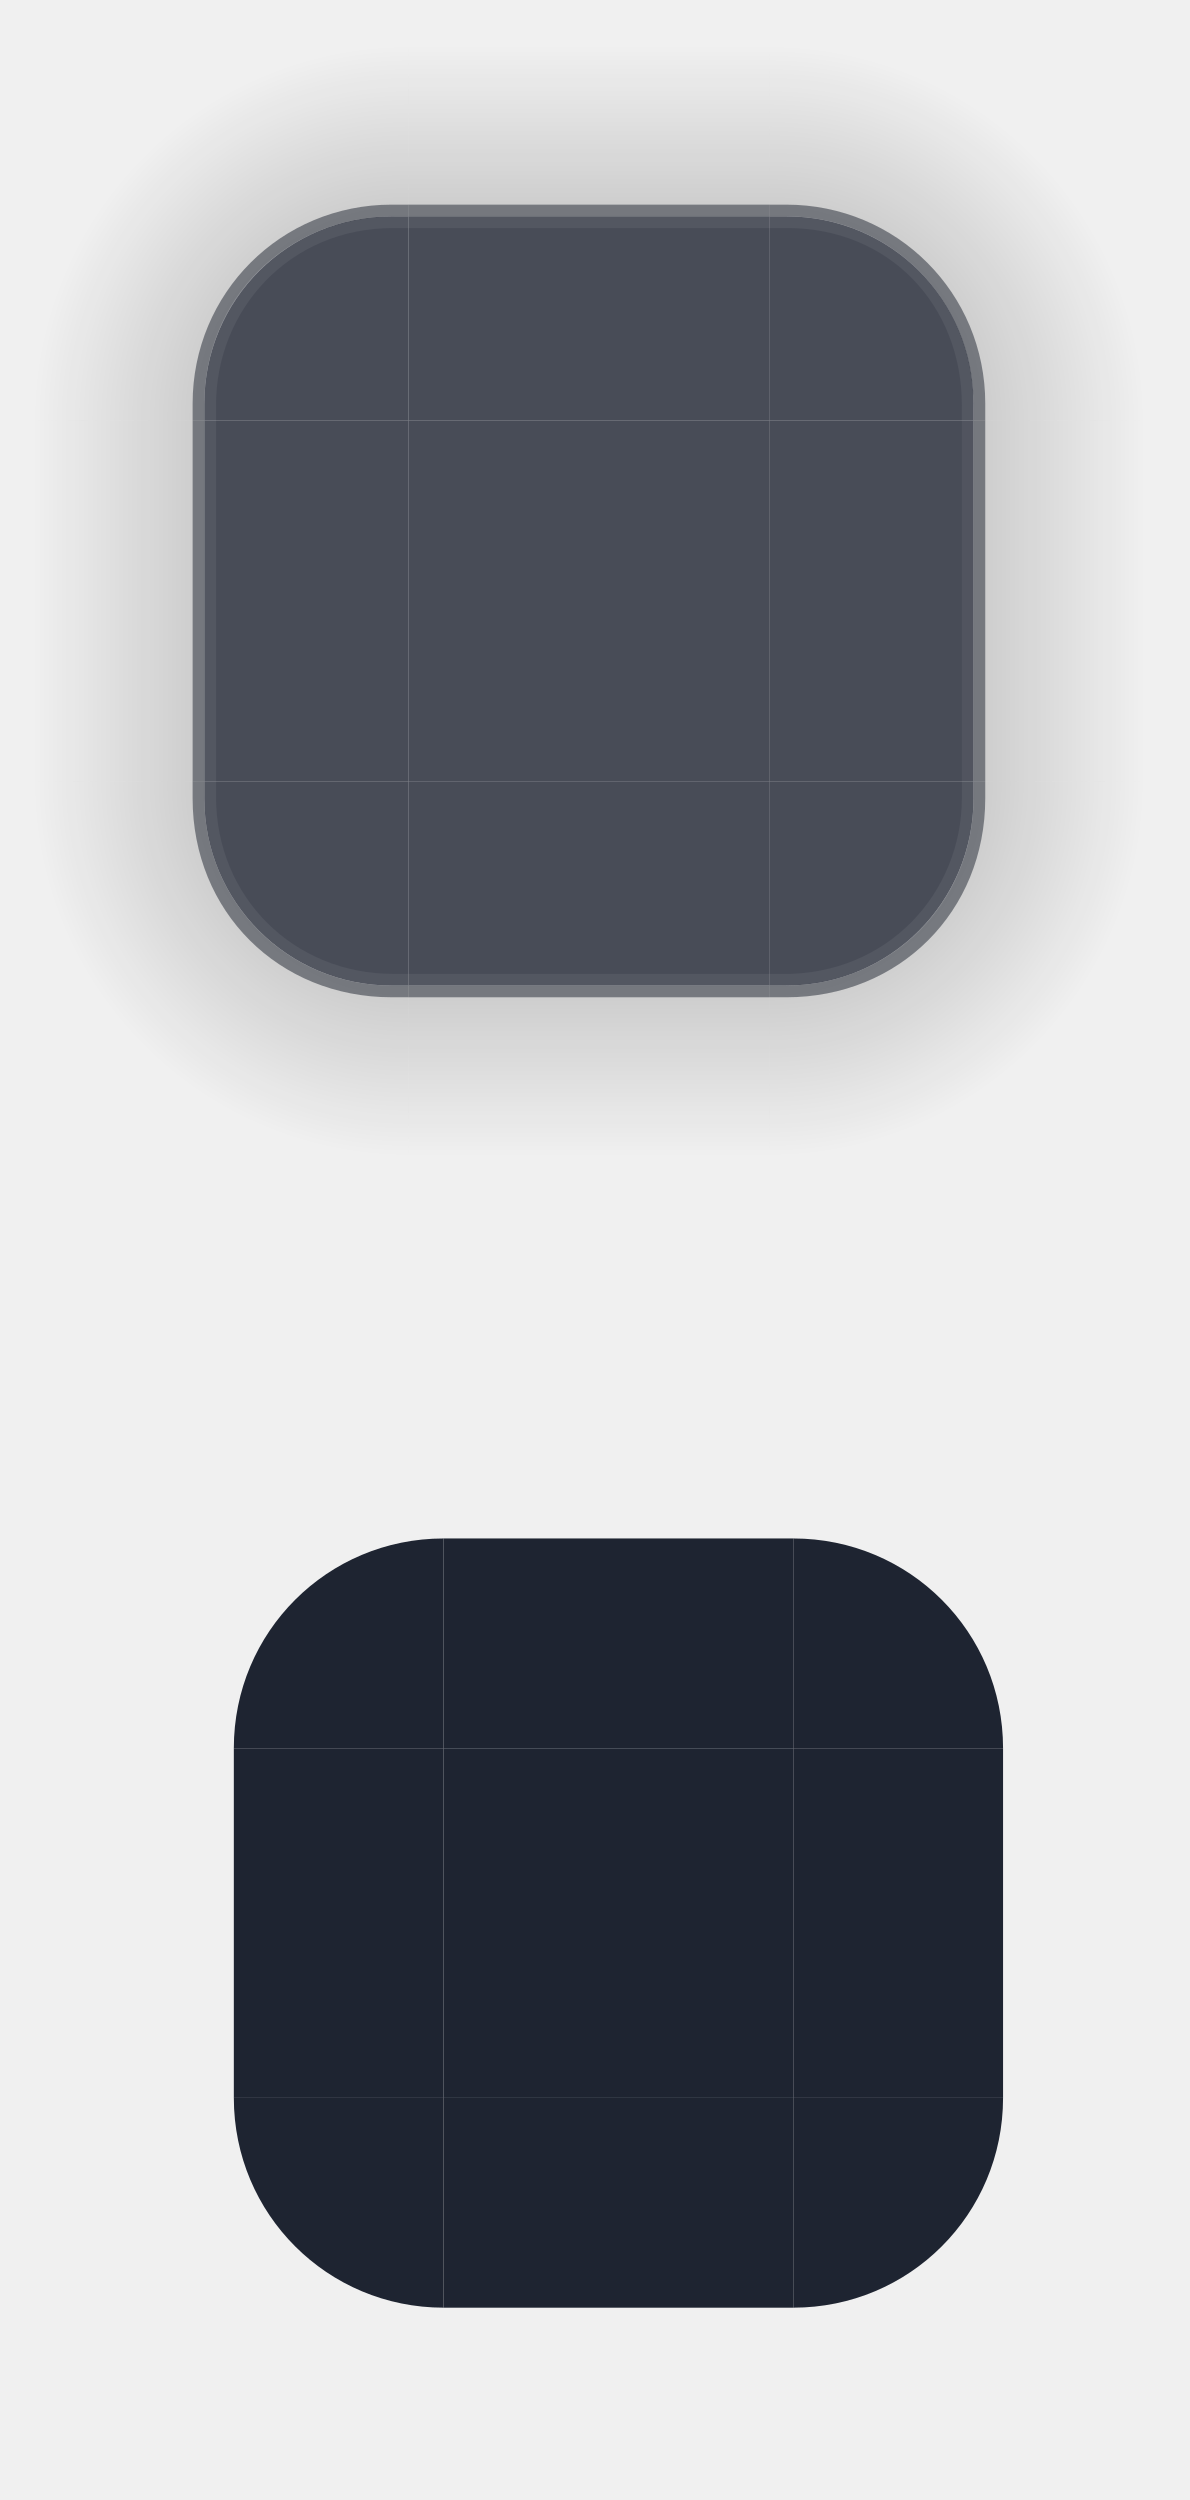
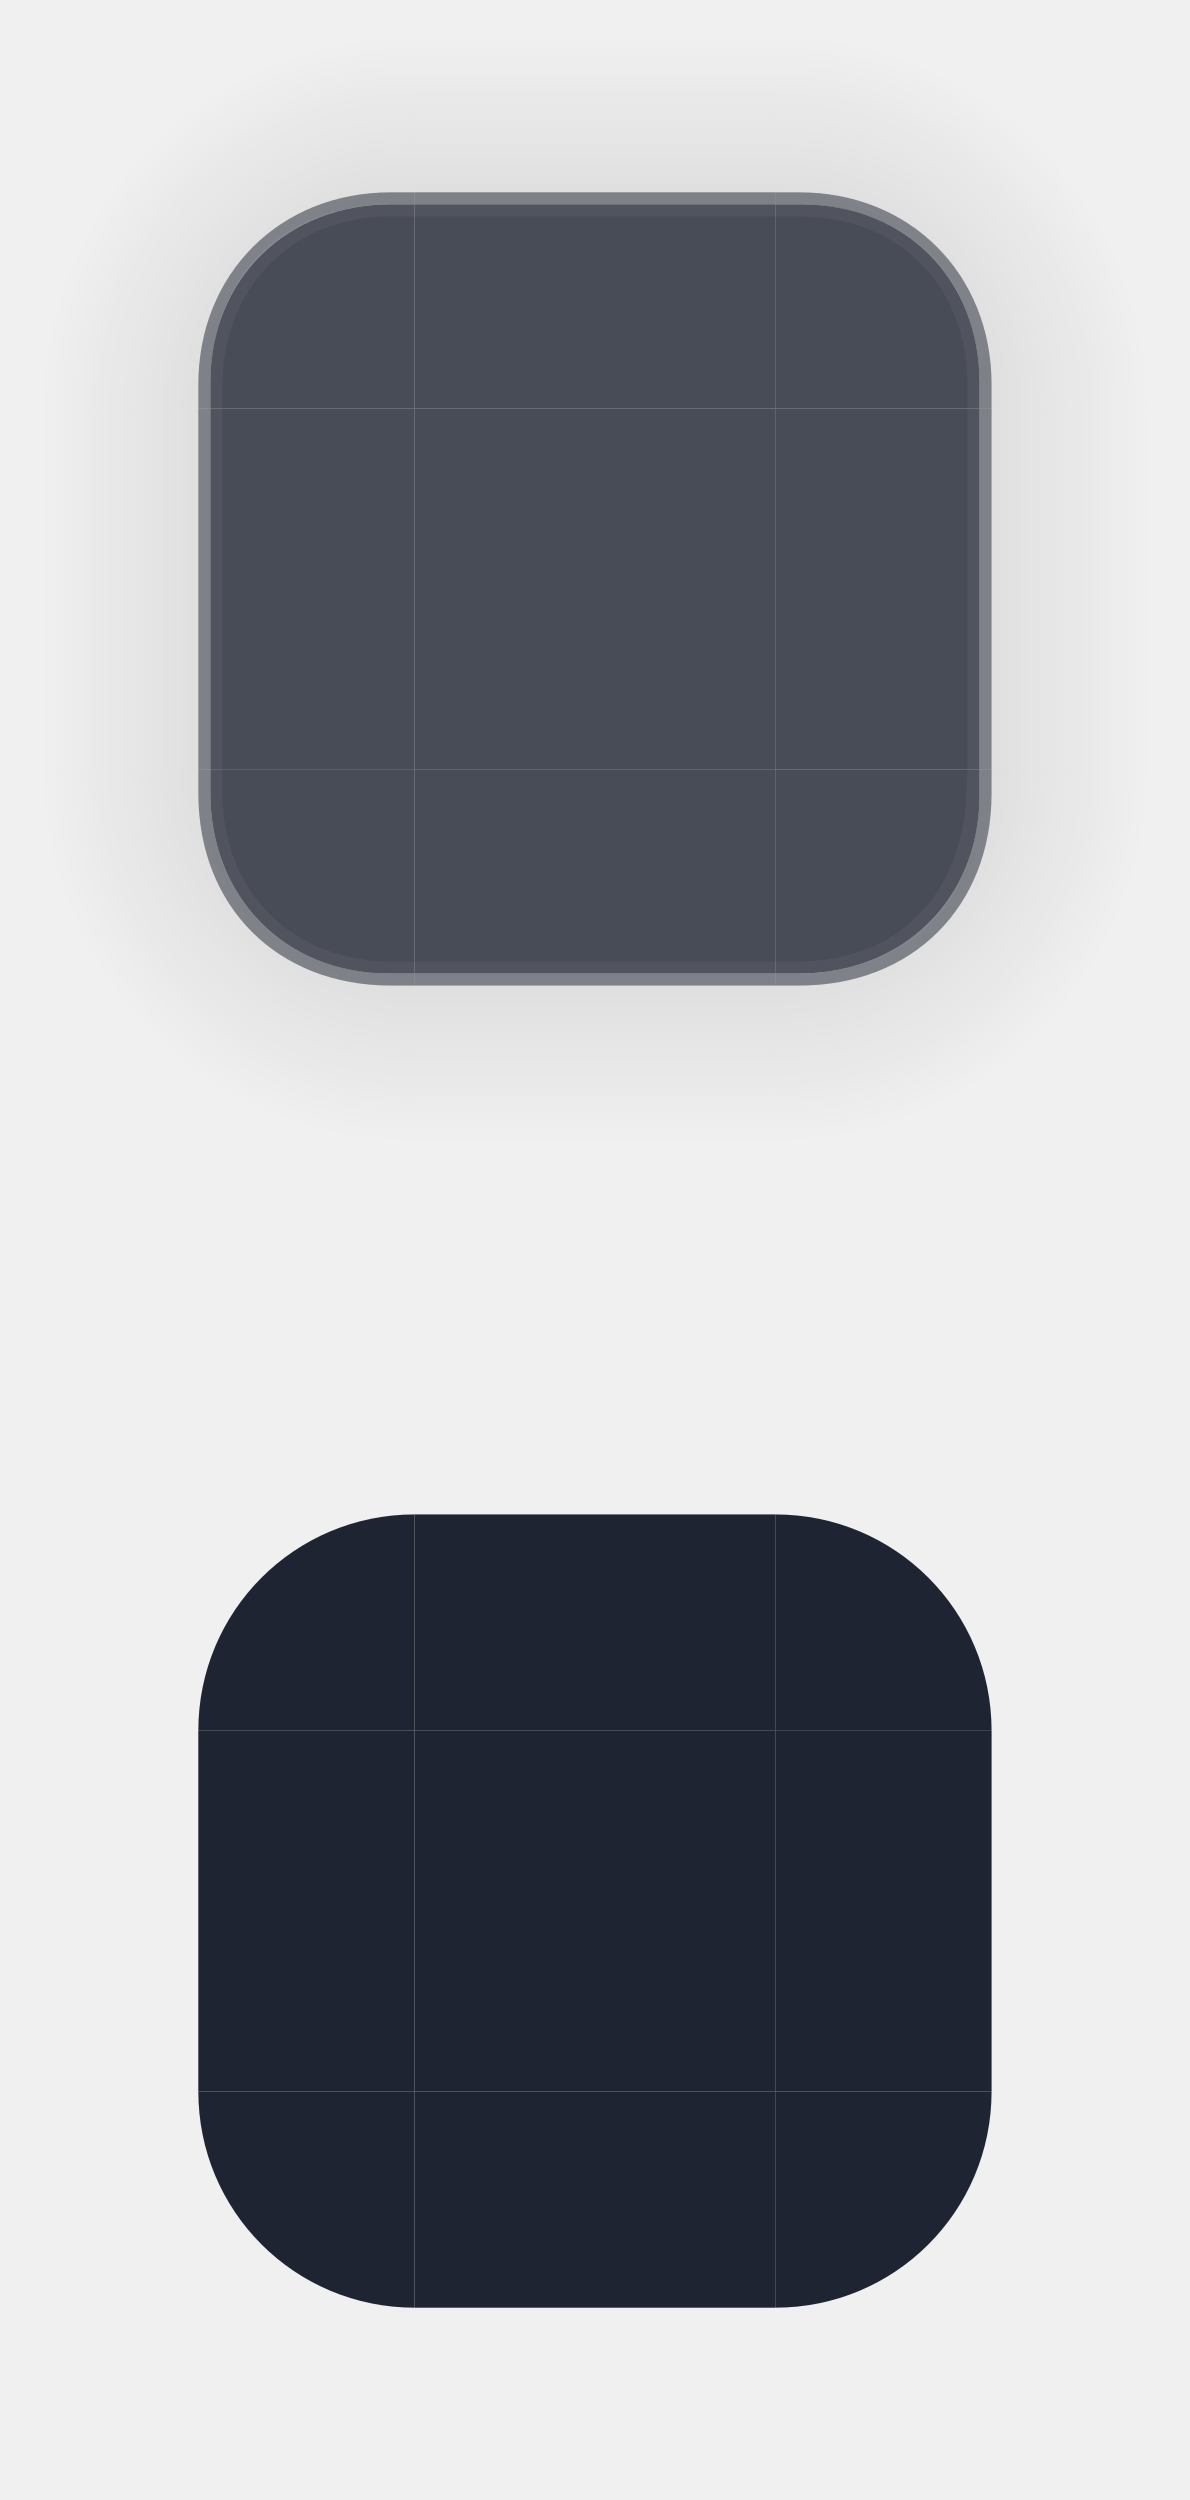
<svg xmlns="http://www.w3.org/2000/svg" xmlns:xlink="http://www.w3.org/1999/xlink" width="99" height="208" viewBox="0 0 99 208" id="svg2" version="1.1">
  <style type="text/css" id="current-color-scheme">.ColorScheme-Background { stop-color:#1e2431;    color:#1e2431; }
</style>
  <defs id="defs4">
+     <linearGradient id="linearGradient14">
+       <stop id="stop13" offset="0" style="stop-color:#000000;stop-opacity:0.55;" />
+       <stop id="stop14" offset="1" style="stop-color:#000000;stop-opacity:0;" />
+     </linearGradient>
+     <linearGradient id="linearGradient12">
+       <stop id="stop11" offset="0" style="stop-color:#000000;stop-opacity:0.55;" />
+       <stop id="stop12" offset="1" style="stop-color:#000000;stop-opacity:0;" />
+     </linearGradient>
+     <linearGradient id="linearGradient10">
+       <stop id="stop9" offset="0" style="stop-color:#000000;stop-opacity:0.55;" />
+       <stop id="stop10" offset="1" style="stop-color:#000000;stop-opacity:0;" />
+     </linearGradient>
+     <linearGradient id="linearGradient8">
+       <stop id="stop7" offset="0" style="stop-color:#000000;stop-opacity:0.55;" />
+       <stop id="stop8" offset="1" style="stop-color:#000000;stop-opacity:0;" />
+     </linearGradient>
+     <linearGradient id="linearGradient6">
+       <stop id="stop5" offset="0" style="stop-color:#000000;stop-opacity:0.55;" />
+       <stop id="stop6" offset="1" style="stop-color:#000000;stop-opacity:0;" />
+     </linearGradient>
+     <linearGradient id="linearGradient4">
+       <stop id="stop3" offset="0" style="stop-color:#000000;stop-opacity:0.55;" />
+       <stop id="stop4" offset="1" style="stop-color:#000000;stop-opacity:0;" />
+     </linearGradient>
+     <linearGradient id="linearGradient2">
+       <stop id="stop1" offset="0" style="stop-color:#000000;stop-opacity:0.55;" />
+       <stop id="stop2" offset="1" style="stop-color:#000000;stop-opacity:0;" />
+     </linearGradient>
    <style type="text/css" id="style22" />
    <style id="current-color-scheme-2" type="text/css" />
    <mask id="mask4270-9" maskUnits="userSpaceOnUse">
      <g id="g4272-5">
        <path style="fill:#ffffff;fill-opacity:1;stroke:none" d="M 127,-31 93.526,2.561 74,22 H 180 L 160.474,2.561 Z" id="path4274-2" />
        <path id="path4276-2" d="m 127,-14 -12,12.031 -7,6.969 h 38 l -7,-6.969 z" style="fill:#000000;fill-opacity:1;stroke:none" />
      </g>
    </mask>
-     <linearGradient xlink:href="#linearGradient4270" id="linearGradient981" gradientUnits="userSpaceOnUse" gradientTransform="matrix(2.909149,0,0,0.909107,1794.562,136.3633)" x1="-916.362" y1="-35" x2="-905.362" y2="-35" />
+     <linearGradient xlink:href="#linearGradient2" id="linearGradient981" gradientUnits="userSpaceOnUse" gradientTransform="matrix(2.909149,0,0,0.909107,1794.562,136.3633)" x1="-916.362" y1="-35" x2="-905.362" y2="-35" />
    <linearGradient id="linearGradient4270">
-       <stop id="stop4272" offset="0" style="stop-color:#000000;stop-opacity:0.667" />
+       <stop id="stop4272" offset="0" style="stop-color:#000000;stop-opacity:0.555;" />
      <stop id="stop4274" offset="1" style="stop-color:#000000;stop-opacity:0;" />
    </linearGradient>
-     <radialGradient xlink:href="#linearGradient4270" id="radialGradient994" gradientUnits="userSpaceOnUse" gradientTransform="matrix(-2.6942561e-5,-5.333526,5.333529,-2.6942578e-5,-267.0898,1235.899)" cx="77" cy="12" fx="77" fy="12" r="6" />
+     <radialGradient xlink:href="#linearGradient10" id="radialGradient994" gradientUnits="userSpaceOnUse" gradientTransform="matrix(-2.6942561e-5,-5.333526,5.333529,-2.6942578e-5,-267.0898,1235.899)" cx="77" cy="12" fx="77" fy="12" r="6" />
    <radialGradient xlink:href="#linearGradient4270" id="radialGradient967" gradientUnits="userSpaceOnUse" gradientTransform="matrix(-1.8522317e-5,-3.666662,3.666664,-1.8522329e-5,12.00152,300.3331)" cx="77" cy="12" fx="77" fy="12" r="6" />
-     <radialGradient xlink:href="#linearGradient4270" id="radialGradient991" gradientUnits="userSpaceOnUse" gradientTransform="matrix(-1.8522317e-5,-3.666662,3.666664,-1.8522329e-5,12.00152,300.3331)" cx="77" cy="12" fx="77" fy="12" r="6" />
+     <radialGradient xlink:href="#linearGradient14" id="radialGradient991" gradientUnits="userSpaceOnUse" gradientTransform="matrix(-1.8522317e-5,-3.666662,3.666664,-1.8522329e-5,12.00152,300.3331)" cx="77" cy="12" fx="77" fy="12" r="6" />
    <mask id="mask4270-9-3" maskUnits="userSpaceOnUse">
      <g id="g4272-5-6">
        <path style="fill:#ffffff;fill-opacity:1;stroke:none" d="M 127,-31 93.526,2.561 74,22 H 180 L 160.474,2.561 Z" id="path4274-2-7" />
        <path id="path4276-2-5" d="m 127,-14 -12,12.031 -7,6.969 h 38 l -7,-6.969 z" style="fill:#000000;fill-opacity:1;stroke:none" />
      </g>
    </mask>
-     <radialGradient xlink:href="#linearGradient4270" id="radialGradient663" gradientUnits="userSpaceOnUse" gradientTransform="matrix(7.75784,-3.91891e-5,3.9189125e-5,7.757844,-555.7433,605.4498)" cx="77" cy="12" fx="77" fy="12" r="6" />
-     <linearGradient xlink:href="#linearGradient4270" id="linearGradient1105" gradientUnits="userSpaceOnUse" gradientTransform="matrix(2.909149,0,0,0.909107,2525.379,-783.4886)" x1="-916.362" y1="-35" x2="-905.362" y2="-35" />
-     <linearGradient xlink:href="#linearGradient4270" id="linearGradient2260" gradientUnits="userSpaceOnUse" gradientTransform="matrix(2.909122,0,0,0.909107,2868.624,894.8633)" x1="-916.362" y1="-35" x2="-905.362" y2="-35" />
-     <linearGradient xlink:href="#linearGradient4270" id="linearGradient3098" gradientUnits="userSpaceOnUse" gradientTransform="matrix(2.909149,0,0,0.909107,3485.196,-149.7258)" x1="-916.362" y1="-35" x2="-905.362" y2="-35" />
+     <radialGradient xlink:href="#linearGradient12" id="radialGradient663" gradientUnits="userSpaceOnUse" gradientTransform="matrix(7.75784,-3.91891e-5,3.9189125e-5,7.757844,-555.7433,605.4498)" cx="77" cy="12" fx="77" fy="12" r="6" />
+     <linearGradient xlink:href="#linearGradient6" id="linearGradient1105" gradientUnits="userSpaceOnUse" gradientTransform="matrix(2.909149,0,0,0.909107,2525.379,-783.4886)" x1="-916.362" y1="-35" x2="-905.362" y2="-35" />
+     <linearGradient xlink:href="#linearGradient8" id="linearGradient2260" gradientUnits="userSpaceOnUse" gradientTransform="matrix(2.909122,0,0,0.909107,2868.624,894.8633)" x1="-916.362" y1="-35" x2="-905.362" y2="-35" />
+     <linearGradient xlink:href="#linearGradient4" id="linearGradient3098" gradientUnits="userSpaceOnUse" gradientTransform="matrix(2.909149,0,0,0.909107,3485.196,-149.7258)" x1="-916.362" y1="-35" x2="-905.362" y2="-35" />
  </defs>
-   <g id="layer1" transform="translate(154,-836.3622)">
+   <g id="layer1" transform="translate(154,-837.3622)">
    <rect style="opacity:0.01;fill:#008080;fill-opacity:1;stroke:none;stroke-width:2" id="hint-tile-center" width="10" height="10" x="-152" y="823.362" />
    <text id="text4270" y="134.595" x="195.142" style="font-style:normal;font-variant:normal;font-weight:bold;font-stretch:normal;font-size:14px;line-height:125%;font-family:'Gill Sans';text-align:justify;writing-mode:lr-tb;text-anchor:start;fill:#000000;fill-opacity:1;stroke:none" xml:space="preserve" />
    <g style="opacity:0.979" transform="matrix(-0.75,0,0,0.75,130.3076,670.8414)" id="g3041" />
-     <g id="shadow-topleft" transform="matrix(0.9739218,0,0,0.9739309,77.7934,67.65751)">
-       <path id="path4828" style="opacity:0.5;fill:url(#radialGradient994);stroke-width:1.455" d="m -238,790.307 v 34.91 h 17.455 v -1.455 c 0,-8.955 6.945,-16.001 16.4,-16.001 h 1.055 v -17.455 z" />
-       <path id="path962" style="fill:currentColor;fill-opacity:0.5;stroke-width:1.455" d="m -204.544,806.762 c -9.455,0 -17.001,7.545 -17.001,17 v 1.455 h 1 v -1.455 c 0,-8.755 7.046,-16 16.001,-16 h 1.454 v -1 z" class="ColorScheme-Background" />
+     <g id="shadow-topleft" transform="matrix(0.9739218,0,0,0.9739309,78.2934,67.65751)">
+       <path id="path4828" style="opacity:0.3;fill:url(#radialGradient994);stroke-width:1.455" d="m -238,790.307 v 34.91 h 17.455 v -2.054 c 0,-8.955 5.946,-15.4 15.402,-15.402 l 2.054,-2.8e-4 -5.1e-4,-17.455 z" />
+       <path id="path962" style="stroke-width:1.457;fill-opacity:0.5;fill:currentColor;" d="m -205.143,806.736 c -9.469,0 -16.428,6.959 -16.428,16.428 v 2.054 l 1.027,10e-6 v -2.054 c 0,-8.768 6.433,-15.402 15.402,-15.402 h 2.054 v -1.027 z" class="ColorScheme-Background" />
    </g>
-     <g id="top" transform="matrix(0.9374383,0,0,2.833314,-137.8113,-1724.98)">
+     <g id="top" transform="matrix(0.9374383,0,0,2.833314,-137.3113,-1724.98)">
      <rect y="-51.002" x="-916.362" height="32.002" width="6" id="rect4152" transform="matrix(0,-1,-1,0,0,0)" style="opacity:1;fill:currentColor;fill-opacity:0.8;stroke-width:1" class="ColorScheme-Background" />
-       <rect y="-51.002" x="-910.706" height="32.002" width="0.344" id="rect972" transform="matrix(0,-1,-1,0,0,0)" style="opacity:1;fill:#ffffff;fill-opacity:0.06;stroke-width:0.239" />
+       <rect y="-51.002" x="-910.715" height="32.002" width="0.353" id="rect972" transform="matrix(0,-1,-1,0,0,0)" style="opacity:1;fill:#ffffff;fill-opacity:0.05;stroke-width:0.243" />
    </g>
-     <g id="topleft" transform="matrix(1.416598,0,0,1.416658,-155.416,-435.3093)">
-       <path d="m 24,910.362 c -6.094,0 -11,4.906 -11,11 v 1 h 12 v -12 z" id="rect4159" style="opacity:1;fill:currentColor;fill-opacity:0.8;stroke-width:1" class="ColorScheme-Background" />
-       <path id="path948" style="opacity:1;fill:#ffffff;fill-opacity:0.06;stroke-width:1" d="m 24.207,910.362 c -6.5,0 -11.207,4.912 -11.207,11 v 1 h 0.688 v -0.916 c -3e-6,-5.586 4.294,-10.397 10.397,-10.396 l 0.916,1.1e-4 v -0.688 z" />
+     <g id="topleft" transform="matrix(1.406607,0,0,1.416658,-154.7653,-435.3094)">
+       <path d="m 23.649,910.362 c -6.138,-5.2e-4 -10.664,4.424 -10.664,10.518 v 1.482 h 12.086 v -12 z" id="rect4159" style="opacity:1;fill:currentColor;fill-opacity:0.8;stroke-width:1.004" class="ColorScheme-Background" />
+       <path id="path948" style="opacity:1;fill:#ffffff;fill-opacity:0.05;stroke-width:1" d="m 23.72,910.362 c -6.5,0 -10.735,4.571 -10.735,10.659 v 1.341 h 0.711 V 921.021 c 0,-5.586 3.921,-9.953 10.024,-9.953 l 1.351,-3e-5 v -0.706 z" />
    </g>
-     <rect y="871.362" x="-120" height="30" width="30" id="center" style="opacity:1;fill:currentColor;fill-opacity:0.8;stroke-width:1.031" class="ColorScheme-Background" />
-     <rect style="opacity:1;fill:#ff9955;fill-opacity:1;stroke:none;stroke-width:1.664" id="hint-top-margin" width="5.765" height="11.529" x="-107.882" y="696.656" />
-     <rect y="748.539" x="-107.882" height="11.53" width="5.765" id="hint-bottom-margin" style="opacity:1;fill:#ff9955;fill-opacity:1;stroke:none;stroke-width:1.664" />
-     <rect y="80.823" x="723.948" height="4" width="5.765" id="hint-right-margin" style="opacity:1;fill:#ff9955;fill-opacity:1;stroke:none;stroke-width:1.664" transform="rotate(90)" />
-     <rect style="opacity:1;fill:#ff9955;fill-opacity:1;stroke:none;stroke-width:1.664" id="hint-left-margin" width="5.765" height="4" x="723.948" y="132.706" transform="rotate(90)" />
-     <g id="shadow-top" transform="matrix(1.031215,0,0,0.9739263,2.808075,22.80709)">
+     <rect y="871.362" x="-119.5" height="30" width="30" id="center" style="opacity:1;fill:currentColor;fill-opacity:0.8;stroke-width:1.031" class="ColorScheme-Background" />
+     <rect style="opacity:1;fill:#ff9955;fill-opacity:1;stroke:none;stroke-width:1.698" id="hint-top-margin" width="4" height="6" x="-107.882" y="696.656" />
+     <rect y="751.84" x="-107.882" height="6" width="4" id="hint-bottom-margin" style="opacity:1;fill:#ff9955;fill-opacity:1;stroke:none;stroke-width:1.698" />
+     <rect y="78.823" x="723.948" height="6" width="4" id="hint-right-margin" style="opacity:1;fill:#ff9955;fill-opacity:1;stroke:none;stroke-width:1.698" transform="rotate(90)" />
+     <rect style="opacity:1;fill:#ff9955;fill-opacity:1;stroke:none;stroke-width:1.698" id="hint-left-margin" width="4" height="6" x="723.948" y="130.706" transform="rotate(90)" />
+     <g id="shadow-top" transform="matrix(1.031215,0,0,0.9739263,3.308079,22.80709)">
      <rect transform="matrix(0,-1,-1,0,0,0)" id="rect4820" width="34.91" height="29.091" x="-871.272" y="89.999" style="fill:none;stroke-width:1.455" />
-       <rect transform="matrix(0,-1,-1,0,0,0)" style="opacity:0.5;fill:url(#linearGradient981);stroke-width:1.328" id="rect4822" width="17.455" height="29.091" x="-853.817" y="89.999" />
-       <rect y="89.998" x="-853.817" height="29.092" width="1" id="rect986" style="fill:currentColor;fill-opacity:0.5;stroke-width:1.101" transform="matrix(0,-1,-1,0,0,0)" class="ColorScheme-Background" />
+       <rect transform="matrix(0,-1,-1,0,0,0)" style="opacity:0.3;fill:url(#linearGradient981);stroke-width:1.328" id="rect4822" width="17.455" height="29.091" x="-853.817" y="89.999" />
+       <rect y="89.998" x="-853.817" height="29.092" width="1.027" id="rect986" style="stroke-width:1.116;fill-opacity:0.5;fill:currentColor;" transform="matrix(0,-1,-1,0,0,0)" class="ColorScheme-Background" />
    </g>
-     <rect y="679.362" x="-107.882" height="17.294" width="5.765" id="shadow-hint-top-margin" style="opacity:1;fill:#008080;fill-opacity:1;stroke:none;stroke-width:2.038" />
-     <rect style="opacity:1;fill:#008080;fill-opacity:1;stroke:none;stroke-width:2.038" id="shadow-hint-bottom-margin" width="5.765" height="17.294" x="-107.882" y="760.068" />
-     <rect transform="rotate(90)" style="opacity:1;fill:#008080;fill-opacity:1;stroke:none;stroke-width:2.038" id="shadow-hint-right-margin" width="5.765" height="17.294" x="723.948" y="56" />
-     <rect transform="rotate(90)" y="136.706" x="723.948" height="17.294" width="5.765" id="shadow-hint-left-margin" style="opacity:1;fill:#008080;fill-opacity:1;stroke:none;stroke-width:2.038" />
-     <g id="mask-top" transform="matrix(1.454541,0,0,1.454541,-268.3632,-359.7975)" style="fill:#1e2431;fill-opacity:1">
+     <rect y="679.362" x="-107.882" height="16" width="4" id="shadow-hint-top-margin" style="opacity:1;fill:#008080;fill-opacity:1;stroke:none;stroke-width:1.633" />
+     <rect style="opacity:1;fill:#008080;fill-opacity:1;stroke:none;stroke-width:1.633" id="shadow-hint-bottom-margin" width="4" height="16" x="-107.882" y="760.068" />
+     <rect transform="rotate(90)" style="opacity:1;fill:#008080;fill-opacity:1;stroke:none;stroke-width:1.633" id="shadow-hint-right-margin" width="4" height="16" x="723.948" y="57.294" />
+     <rect transform="rotate(90)" y="138" x="723.948" height="16" width="4" id="shadow-hint-left-margin" style="opacity:1;fill:#008080;fill-opacity:1;stroke:none;stroke-width:1.633" />
+     <g id="mask-top" transform="matrix(1.49999,0,0,1.49999,-275.4989,-402.1721)" style="fill:#1e2431;fill-opacity:1">
      <rect transform="matrix(0,-1,-1,0,0,0)" id="rect4265" width="12" height="20" x="-922.362" y="-124" style="fill:#1e2431;fill-opacity:1" />
    </g>
-     <rect id="mask-center" width="29.091" height="29.091" x="-117.091" y="981.817" style="fill:#1e2431;fill-opacity:1;stroke-width:1.455" />
-     <path d="m -117.091,964.362 c -9.67,0 -17.455,7.785 -17.455,17.455 h 17.455 z" id="mask-topleft" style="fill:#1e2431;fill-opacity:1;stroke-width:1.455" />
-     <g transform="matrix(-1.454545,0,0,1.454545,63.27265,-359.8007)" id="mask-topright" style="fill:#1e2431;fill-opacity:1">
+     <rect id="mask-center" width="30" height="30" x="-119.5" y="981.363" style="fill:#1e2431;fill-opacity:1;stroke-width:1.5" />
+     <path d="m -119.5,963.362 c -9.972,0 -18,8.028 -18,18 h 18 z" id="mask-topleft" style="fill:#1e2431;fill-opacity:1;stroke-width:1.5" />
+     <g transform="matrix(-1.499993,0,0,1.499994,66.49919,-402.1753)" id="mask-topright" style="fill:#1e2431;fill-opacity:1">
      <path d="m 140,6 c -6.094,0 -11,4.906 -11,11 h 11 z" transform="matrix(1.090912,0,0,1.090912,-48.72759,903.8168)" id="path1882" style="fill:#1e2431;fill-opacity:1" />
    </g>
-     <g transform="matrix(1.454545,0,0,-1.454545,-268.3635,2352.524)" id="mask-bottomleft" style="fill:#1e2431;fill-opacity:1">
+     <g transform="matrix(1.499993,0,0,-1.499994,-275.4993,2394.9)" id="mask-bottomleft" style="fill:#1e2431;fill-opacity:1">
      <path d="m 140,6 c -6.094,0 -11,4.906 -11,11 h 11 z" transform="matrix(1.090912,0,0,1.090912,-48.72759,903.8168)" id="path1886" style="fill:#1e2431;fill-opacity:1" />
    </g>
-     <g transform="matrix(-1.454545,0,0,-1.454545,63.27265,2352.524)" id="mask-bottomright" style="fill:#1e2431;fill-opacity:1">
+     <g transform="matrix(-1.499993,0,0,-1.499994,66.49919,2394.9)" id="mask-bottomright" style="fill:#1e2431;fill-opacity:1">
      <path d="m 140,6 c -6.094,0 -11,4.906 -11,11 h 11 z" transform="matrix(1.090912,0,0,1.090912,-48.72759,903.8168)" id="path1890" style="fill:#1e2431;fill-opacity:1" />
    </g>
-     <rect id="shadow-center" width="29.1" height="29.1" x="-53" y="922.362" style="fill:#008080;stroke-width:1.455;fill-opacity:0.01;opacity:0.01" />
-     <g id="shadow-bottomleft" transform="matrix(1.416629,0,0,-1.416642,-114.3344,2247.685)" style="opacity:1">
-       <path id="path960" style="opacity:0.5;fill:url(#radialGradient967)" d="M 32,-6 V 18 H 44 V 17 C 44,10.906 48.906,6 55,6 h 1 V -6 Z" transform="translate(-60.00003,932.3622)" />
-       <path id="path963" style="opacity:1;fill:currentColor;fill-opacity:0.5;stroke-width:1" d="m -5,937.675 c -6.648,0 -11.688,5.039 -11.688,11.687 v 1 H -16 v -1 c 0,-6.094 4.906,-11 11,-11 h 1 v -0.687 z" class="ColorScheme-Background" />
+     <rect id="shadow-center" width="29.1" height="29.1" x="-53" y="922.362" style="opacity:0.01;fill:#008080;fill-opacity:0.01;stroke-width:1.455" />
+     <g id="shadow-bottomleft" transform="matrix(1.416629,0,0,-1.416642,-113.8344,2247.685)" style="opacity:1">
+       <path id="path960" style="opacity:0.3;fill:url(#radialGradient967)" d="M 32,-6 V 18 H 44 V 16.588 C 44,10.494 48.495,6 54.589,6 h 1.412 L 56,-6 Z" transform="translate(-60.00003,932.3622)" />
+       <path id="path963" style="stroke-width:1.001;fill-opacity:0.5;fill:currentColor;opacity:1;" d="m -5.411,937.656 c -6.658,0 -11.294,4.636 -11.294,11.294 v 1.412 h 0.706 v -1.412 c 2e-6,-6.103 4.485,-10.588 10.589,-10.588 h 1.412 v -0.706 z" class="ColorScheme-Background" />
    </g>
-     <g id="shadow-bottomright" transform="matrix(-1.416657,0,0,-1.416646,-95.6667,2247.689)" style="opacity:1">
-       <path id="path985" style="opacity:0.5;fill:url(#radialGradient991)" d="M 32,-6 V 18 H 44 V 17 C 44,10.906 48.906,6 55,6 h 1 V -6 Z" transform="translate(-60.00003,932.3622)" />
-       <path id="path987" style="opacity:1;fill:currentColor;fill-opacity:0.5" d="M 55,5.312 C 48.352,5.312 43.313,10.352 43.313,17 v 1 H 44 V 17 C 44,10.906 48.906,6 55,6 h 1 V 5.312 Z" transform="translate(-60.00003,932.3622)" class="ColorScheme-Background" />
+     <g id="shadow-bottomright" transform="matrix(-1.416657,0,0,-1.416646,-95.1667,2247.689)" style="opacity:1">
+       <path id="path985" style="opacity:0.3;fill:url(#radialGradient991)" d="M 32,-6 V 18 H 44 V 16.588 C 44,10.494 48.494,6 54.588,6 H 56 V -6 Z" transform="translate(-60.00003,932.3622)" />
+       <path id="path987" style="stroke-width:1.001;fill-opacity:0.5;fill:currentColor;opacity:1;" d="m -5.412,937.656 c -6.658,0 -11.294,4.636 -11.294,11.294 v 1.412 h 0.706 v -1.412 c 0,-6.103 4.485,-10.588 10.588,-10.588 h 1.412 v -0.706 z" class="ColorScheme-Background" />
    </g>
-     <rect style="opacity:1;fill:#ffff00;fill-opacity:1;stroke:none;stroke-width:0.263" id="hint-top-inset" width="5.765" height="0.288" x="-100.676" y="696.656" />
-     <rect y="759.78" x="-100.676" height="0.288" width="5.765" id="hint-bottom-inset" style="opacity:1;fill:#ffff00;fill-opacity:1;stroke:none;stroke-width:0.263" />
-     <rect y="73.294" x="731.154" height="0.288" width="5.765" id="hint-right-inset" style="opacity:1;fill:#ffff00;fill-opacity:1;stroke:none;stroke-width:0.263" transform="rotate(90)" />
-     <rect style="opacity:1;fill:#ffff00;fill-opacity:1;stroke:none;stroke-width:0.263" id="hint-left-inset" width="5.765" height="0.288" x="731.154" y="136.418" transform="rotate(90)" />
-     <rect y="679.362" x="-100.676" height="17.294" width="5.765" id="shadow-hint-top-inset" style="opacity:1;fill:#000000;fill-opacity:1;stroke:none;stroke-width:2.038" />
-     <rect style="opacity:1;fill:#000000;fill-opacity:1;stroke:none;stroke-width:2.038" id="shadow-hint-bottom-inset" width="5.765" height="17.294" x="-100.676" y="760.068" />
-     <rect transform="rotate(90)" style="opacity:1;fill:#000000;fill-opacity:1;stroke:none;stroke-width:2.038" id="shadow-hint-right-inset" width="5.765" height="17.294" x="731.154" y="56" />
-     <rect transform="rotate(90)" y="136.706" x="731.154" height="17.294" width="5.765" id="shadow-hint-left-inset" style="opacity:1;fill:#000000;fill-opacity:1;stroke:none;stroke-width:2.038" />
-     <g id="shadow-topright" transform="matrix(0.6695726,0,0,0.6695726,-117.8614,403.6384)">
-       <path id="path657" style="opacity:0.5;fill:url(#radialGradient663);stroke-width:2.116" d="M 92.389,647.762 H 41.611 v 25.389 h 2.116 c 12.893,0 23.274,10.102 23.274,23.855 v 1.534 h 25.389 z" />
-       <path id="path659" style="fill:currentColor;fill-opacity:0.5;stroke-width:2.116" d="m 68.455,696.425 c 0,-13.753 -10.99,-24.728 -24.729,-24.728 h -2.116 v 1.454 h 2.116 c 13.011,0 23.274,10.392 23.274,23.418 v 1.971 h 1.455 z" class="ColorScheme-Background" />
+     <rect style="opacity:1;fill:#ffff00;fill-opacity:1;stroke:none;stroke-width:0.129" id="hint-top-inset" width="4" height="0.1" x="-100.676" y="696.656" />
+     <rect y="759.78" x="-100.676" height="0.1" width="4" id="hint-bottom-inset" style="opacity:1;fill:#ffff00;fill-opacity:1;stroke:none;stroke-width:0.129" />
+     <rect y="73.482" x="731.154" height="0.1" width="4" id="hint-right-inset" style="opacity:1;fill:#ffff00;fill-opacity:1;stroke:none;stroke-width:0.129" transform="rotate(90)" />
+     <rect style="opacity:1;fill:#ffff00;fill-opacity:1;stroke:none;stroke-width:0.129" id="hint-left-inset" width="4" height="0.1" x="731.154" y="136.606" transform="rotate(90)" />
+     <rect y="679.362" x="-100.676" height="16" width="4" id="shadow-hint-top-inset" style="opacity:1;fill:#000000;fill-opacity:1;stroke:none;stroke-width:1.633" />
+     <rect style="opacity:1;fill:#000000;fill-opacity:1;stroke:none;stroke-width:1.633" id="shadow-hint-bottom-inset" width="4" height="16" x="-100.676" y="760.068" />
+     <rect transform="rotate(90)" style="opacity:1;fill:#000000;fill-opacity:1;stroke:none;stroke-width:1.633" id="shadow-hint-right-inset" width="4" height="16" x="731.154" y="57.294" />
+     <rect transform="rotate(90)" y="138" x="731.154" height="16" width="4" id="shadow-hint-left-inset" style="opacity:1;fill:#000000;fill-opacity:1;stroke:none;stroke-width:1.633" />
+     <g id="shadow-topright" transform="matrix(0.6695726,0,0,0.6695726,-117.3614,403.6384)">
+       <path id="path657" style="opacity:0.3;fill:url(#radialGradient663);stroke-width:2.116" d="M 92.389,647.762 H 41.611 v 25.389 l 2.987,-6e-5 c 12.893,-2.6e-4 22.403,8.649 22.402,22.402 l -8.6e-5,2.987 h 25.389 z" />
+       <path id="path659" style="stroke-width:2.119;fill-opacity:0.5;fill:currentColor;" d="m 68.493,695.554 c -5e-6,-13.773 -10.137,-23.896 -23.896,-23.896 h -2.987 v 1.493 h 2.987 c 13.03,0 22.402,9.357 22.402,22.402 v 2.987 h 1.493 z" class="ColorScheme-Background" />
    </g>
-     <use x="0" y="0" xlink:href="#mask-top" id="mask-right" transform="rotate(90,-102.5455,996.3617)" width="100%" height="100%" style="fill:#1e2431;fill-opacity:1" />
-     <use x="0" y="0" xlink:href="#mask-top" id="mask-bottom" transform="rotate(180,-102.5455,996.3617)" width="100%" height="100%" style="fill:#1e2431;fill-opacity:1" />
-     <use x="0" y="0" xlink:href="#mask-top" id="mask-left" transform="rotate(-90,-102.5454,996.3617)" width="100%" height="100%" style="fill:#1e2431;fill-opacity:1" />
-     <g id="topright" transform="matrix(0.9739746,0,0,0.9739598,25.99022,72.5033)">
-       <path d="m -101.636,818.763 c 0,-8.864 -7.055,-16 -16,-16 h -1.455 v 17.455 h 17.455 z" id="rect4159-3" style="opacity:1;fill:currentColor;fill-opacity:0.8" class="ColorScheme-Background" />
-       <path id="path948-5" style="fill:#ffffff;fill-opacity:0.06;stroke-width:1.455" d="m -101.636,818.963 c 0,-9.355 -7.154,-16.2 -16,-16.2 h -1.455 l 3.3e-4,1 h 1.532 c 8.768,-10e-6 14.924,6.644 14.922,15.122 l -2.3e-4,1.332 h 1 z" />
+     <use x="0" y="0" xlink:href="#mask-top" id="mask-right" transform="rotate(90,-104.5001,996.3621)" width="100%" height="100%" style="fill:#1e2431;fill-opacity:1" />
+     <use x="0" y="0" xlink:href="#mask-top" id="mask-bottom" transform="rotate(180,-104.5002,996.3622)" width="100%" height="100%" style="fill:#1e2431;fill-opacity:1" />
+     <use x="0" y="0" xlink:href="#mask-top" id="mask-left" transform="rotate(-90,-104.5001,996.3622)" width="100%" height="100%" style="fill:#1e2431;fill-opacity:1" />
+     <g id="topright" transform="matrix(0.9739746,0,0,0.9739598,26.49022,72.5033)">
+       <path d="m -101.636,818.061 c 0,-8.864 -6.353,-15.298 -15.298,-15.298 h -2.157 v 17.455 h 17.455 z" id="rect4159-3" style="opacity:1;fill:currentColor;fill-opacity:0.8" class="ColorScheme-Background" />
+       <path id="path948-5" style="fill:#ffffff;fill-opacity:0.05;stroke-width:1.455" d="m -101.636,818.164 c 0,-9.355 -6.555,-15.401 -15.401,-15.401 l -2.054,10e-6 3.3e-4,1.027 h 1.951 c 8.768,-2e-5 14.477,5.999 14.477,14.477 v 1.951 h 1.027 z" />
    </g>
-     <g id="shadow-right" transform="matrix(0.9739289,0,0,1.031217,46.79301,45.60381)">
+     <g id="shadow-right" transform="matrix(0.9739289,0,0,1.031217,47.29302,45.60381)">
      <rect transform="scale(1,-1)" id="rect4820-7" width="34.91" height="29.091" x="-140.455" y="-829.853" style="fill:none;stroke-width:1.455" />
-       <rect transform="scale(1,-1)" style="opacity:0.5;fill:url(#linearGradient1105);stroke-width:1.328" id="rect4822-9" width="17.455" height="29.091" x="-123" y="-829.853" />
-       <rect y="-829.853" x="-123" height="29.092" width="1" id="rect986-2" style="fill:currentColor;fill-opacity:0.5;stroke-width:1.101" transform="scale(1,-1)" class="ColorScheme-Background" />
+       <rect transform="scale(1,-1)" style="opacity:0.3;fill:url(#linearGradient1105);stroke-width:1.328" id="rect4822-9" width="17.455" height="29.091" x="-123" y="-829.853" />
+       <rect y="-829.853" x="-123" height="29.092" width="1.027" id="rect986-2" style="stroke-width:1.116;fill-opacity:0.5;fill:currentColor;" transform="scale(1,-1)" class="ColorScheme-Background" />
    </g>
-     <g id="shadow-left" transform="matrix(0.9739377,0,0,1.03122,77.5285,-3.626099)">
+     <g id="shadow-left" transform="matrix(0.9739377,0,0,1.03122,78.02851,-3.626099)">
      <rect transform="scale(-1,1)" id="rect4820-7-6" width="34.909" height="29.091" x="202.815" y="848.499" style="fill:none;stroke-width:1.455" />
-       <rect transform="scale(-1,1)" style="opacity:0.5;fill:url(#linearGradient2260);stroke-width:1.328" id="rect4822-9-1" width="17.455" height="29.091" x="220.269" y="848.499" />
-       <rect y="848.499" x="220.269" height="29.092" width="1" id="rect986-2-2" style="fill:currentColor;fill-opacity:0.5;stroke-width:1.101" transform="scale(-1,1)" class="ColorScheme-Background" />
+       <rect transform="scale(-1,1)" style="opacity:0.3;fill:url(#linearGradient2260);stroke-width:1.328" id="rect4822-9-1" width="17.455" height="29.091" x="220.269" y="848.499" />
+       <rect y="848.499" x="220.269" height="29.092" width="1.027" id="rect986-2-2" style="stroke-width:1.116;fill-opacity:0.5;fill:currentColor;" transform="scale(-1,1)" class="ColorScheme-Background" />
    </g>
-     <g id="shadow-bottom" transform="matrix(1.031202,0,0,0.9739212,82.20944,103.3686)">
+     <g id="shadow-bottom" transform="matrix(1.031202,0,0,0.9739212,82.70944,103.3686)">
      <rect transform="matrix(0,1,1,0,0,0)" id="rect4820-5" width="34.91" height="29.091" x="819.362" y="-196.09" style="fill:none;stroke-width:1.455" />
-       <rect transform="matrix(0,1,1,0,0,0)" style="opacity:0.5;fill:url(#linearGradient3098);stroke-width:1.328" id="rect4822-2" width="17.455" height="29.091" x="836.817" y="-196.09" />
-       <rect y="-196.09" x="836.817" height="29.091" width="1" id="rect986-5" style="fill:currentColor;fill-opacity:0.5;stroke-width:1.101" transform="matrix(0,1,1,0,0,0)" class="ColorScheme-Background" />
+       <rect transform="matrix(0,1,1,0,0,0)" style="opacity:0.3;fill:url(#linearGradient3098);stroke-width:1.328" id="rect4822-2" width="17.455" height="29.091" x="836.817" y="-196.09" />
+       <rect y="-196.091" x="836.817" height="29.092" width="1.027" id="rect986-5" style="stroke-width:1.116;fill-opacity:0.5;fill:currentColor;" transform="matrix(0,1,1,0,0,0)" class="ColorScheme-Background" />
    </g>
-     <g id="left" transform="matrix(0.9739285,0,0,1.031186,-4.014853,-28.11172)">
+     <g id="left" transform="matrix(0.9739285,0,0,1.031186,-3.514849,-28.11172)">
      <rect y="-901.362" x="-136.545" height="29.091" width="1" id="rect972-0-2-28" transform="scale(1,-1)" style="fill:#ffffff;fill-opacity:0.051;stroke-width:0.389" />
      <rect y="872.271" x="119.09" height="29.093" width="17.455" id="rect4152-6" transform="scale(-1,1)" style="fill:currentColor;fill-opacity:0.8;stroke-width:1.626" class="ColorScheme-Background " />
-       <rect y="872.271" x="135.545" height="29.093" width="1" id="rect972-7" transform="scale(-1,1)" style="fill:#ffffff;fill-opacity:0.06;stroke-width:0.389" />
+       <rect y="872.271" x="135.518" height="29.093" width="1.027" id="rect972-7" transform="scale(-1,1)" style="fill:#ffffff;fill-opacity:0.05;stroke-width:0.394" />
    </g>
-     <g id="right" transform="matrix(0.9739618,0,0,1.03126,-57.59398,-6.238717)">
+     <g id="right" transform="matrix(0.9739618,0,0,1.03126,-57.09398,-6.238717)">
      <rect y="-880.09" x="-33.273" height="29.091" width="17.454" id="rect4152-2" transform="scale(1,-1)" style="opacity:1;fill:currentColor;fill-opacity:0.8;stroke-width:1.626" class="ColorScheme-Background " />
-       <rect y="-880.09" x="-16.818" height="29.091" width="1" id="rect972-9" transform="scale(1,-1)" style="fill:#ffffff;fill-opacity:0.05;stroke-width:0.389" />
+       <rect y="-880.09" x="-16.845" height="29.091" width="1.027" id="rect972-9" transform="scale(1,-1)" style="fill:#ffffff;fill-opacity:0.05;stroke-width:0.394" />
    </g>
-     <g id="bottom" transform="matrix(1.031179,0,0,0.9739501,-79.97162,62.7042)">
+     <g id="bottom" transform="matrix(1.031179,0,0,0.9739501,-79.47161,62.7042)">
      <rect y="-38.818" x="861.089" height="29.093" width="17.454" id="rect4152-2-2" transform="matrix(0,1,1,0,0,0)" style="opacity:1;fill:currentColor;fill-opacity:0.8;stroke-width:1.626" class="ColorScheme-Background " />
-       <rect y="-38.818" x="877.544" height="29.093" width="1" id="rect972-9-7" transform="matrix(0,1,1,0,0,0)" style="fill:#ffffff;fill-opacity:0.06;stroke-width:0.389" />
+       <rect y="-38.818" x="877.517" height="29.093" width="1.027" id="rect972-9-7" transform="matrix(0,1,1,0,0,0)" style="fill:#ffffff;fill-opacity:0.05;stroke-width:0.394" />
    </g>
-     <g id="bottomleft" transform="matrix(0.9739472,0,0,0.9739109,34.94558,10.41097)">
-       <path d="m -176.545,916.273 c 0,8.864 7.136,16 16,16 h 1.455 v -17.455 h -17.455 z" id="rect4159-9" style="opacity:1;fill:currentColor;fill-opacity:0.8;stroke-width:1.455" class="ColorScheme-Background " />
-       <path id="path948-3" style="fill:#ffffff;fill-opacity:0.06;stroke-width:1.455" d="m -176.545,915.973 c 0,9.446 7.245,16.3 16,16.3 h 1.455 v -1 h -1.332 c -8.477,0 -15.123,-6.545 -15.122,-15.122 l 1.3e-4,-1.332 h -1 z" />
+     <g id="bottomleft" transform="matrix(0.9739472,0,0,0.9739109,35.44559,10.41097)">
+       <path d="m -176.545,916.872 c 0,8.864 6.435,15.401 15.299,15.401 h 2.156 v -17.455 h -17.454 z" id="rect4159-9" style="opacity:1;fill:currentColor;fill-opacity:0.8;stroke-width:1.455" class="ColorScheme-Background " />
+       <path id="path948-3" style="fill:#ffffff;fill-opacity:0.05;stroke-width:1.455" d="m -176.545,916.872 c 0,9.446 6.646,15.401 15.401,15.401 h 2.053 v -1.026 l -1.95,-3e-5 c -8.477,-1.3e-4 -14.477,-5.9 -14.477,-14.478 v -1.951 h -1.027 z" />
    </g>
-     <g id="bottomright" transform="matrix(0.9739347,0,0,0.9739496,-26.96039,7.897029)">
-       <path d="m -63.273,934.817 c 8.864,0 16,-7.136 16,-16 v -1.455 h -17.455 v 17.455 z" id="rect4159-6" style="opacity:1;fill:currentColor;fill-opacity:0.8;stroke-width:1.455" class="ColorScheme-Background " />
-       <path id="path948-1" style="fill:#ffffff;fill-opacity:0.06;stroke-width:1.455" d="m -63.672,934.817 c 9.546,0 16.4,-7.055 16.4,-16 v -1.455 h -1 l -1.4e-4,1.432 c -7.91e-4,8.125 -6.355,15.108 -15.323,15.032 l -1.132,-0.01 v 1 z" />
+     <g id="bottomright" transform="matrix(0.9739347,0,0,0.9739496,-26.46039,7.897029)">
+       <path d="m -62.673,934.817 c 8.864,0 15.401,-6.434 15.401,-15.298 v -2.156 h -17.455 v 17.455 z" id="rect4159-6" style="opacity:1;fill:currentColor;fill-opacity:0.8;stroke-width:1.455" class="ColorScheme-Background " />
+       <path id="path948-1" style="fill:#ffffff;fill-opacity:0.05;stroke-width:1.455" d="m -62.673,934.817 c 9.546,-8.5e-4 15.401,-6.456 15.401,-15.401 v -2.054 h -1.026 l -0.103,2.259 c -0.369,8.117 -5.509,14.169 -14.477,14.169 h -1.849 v 1.027 z" />
    </g>
  </g>
</svg>
